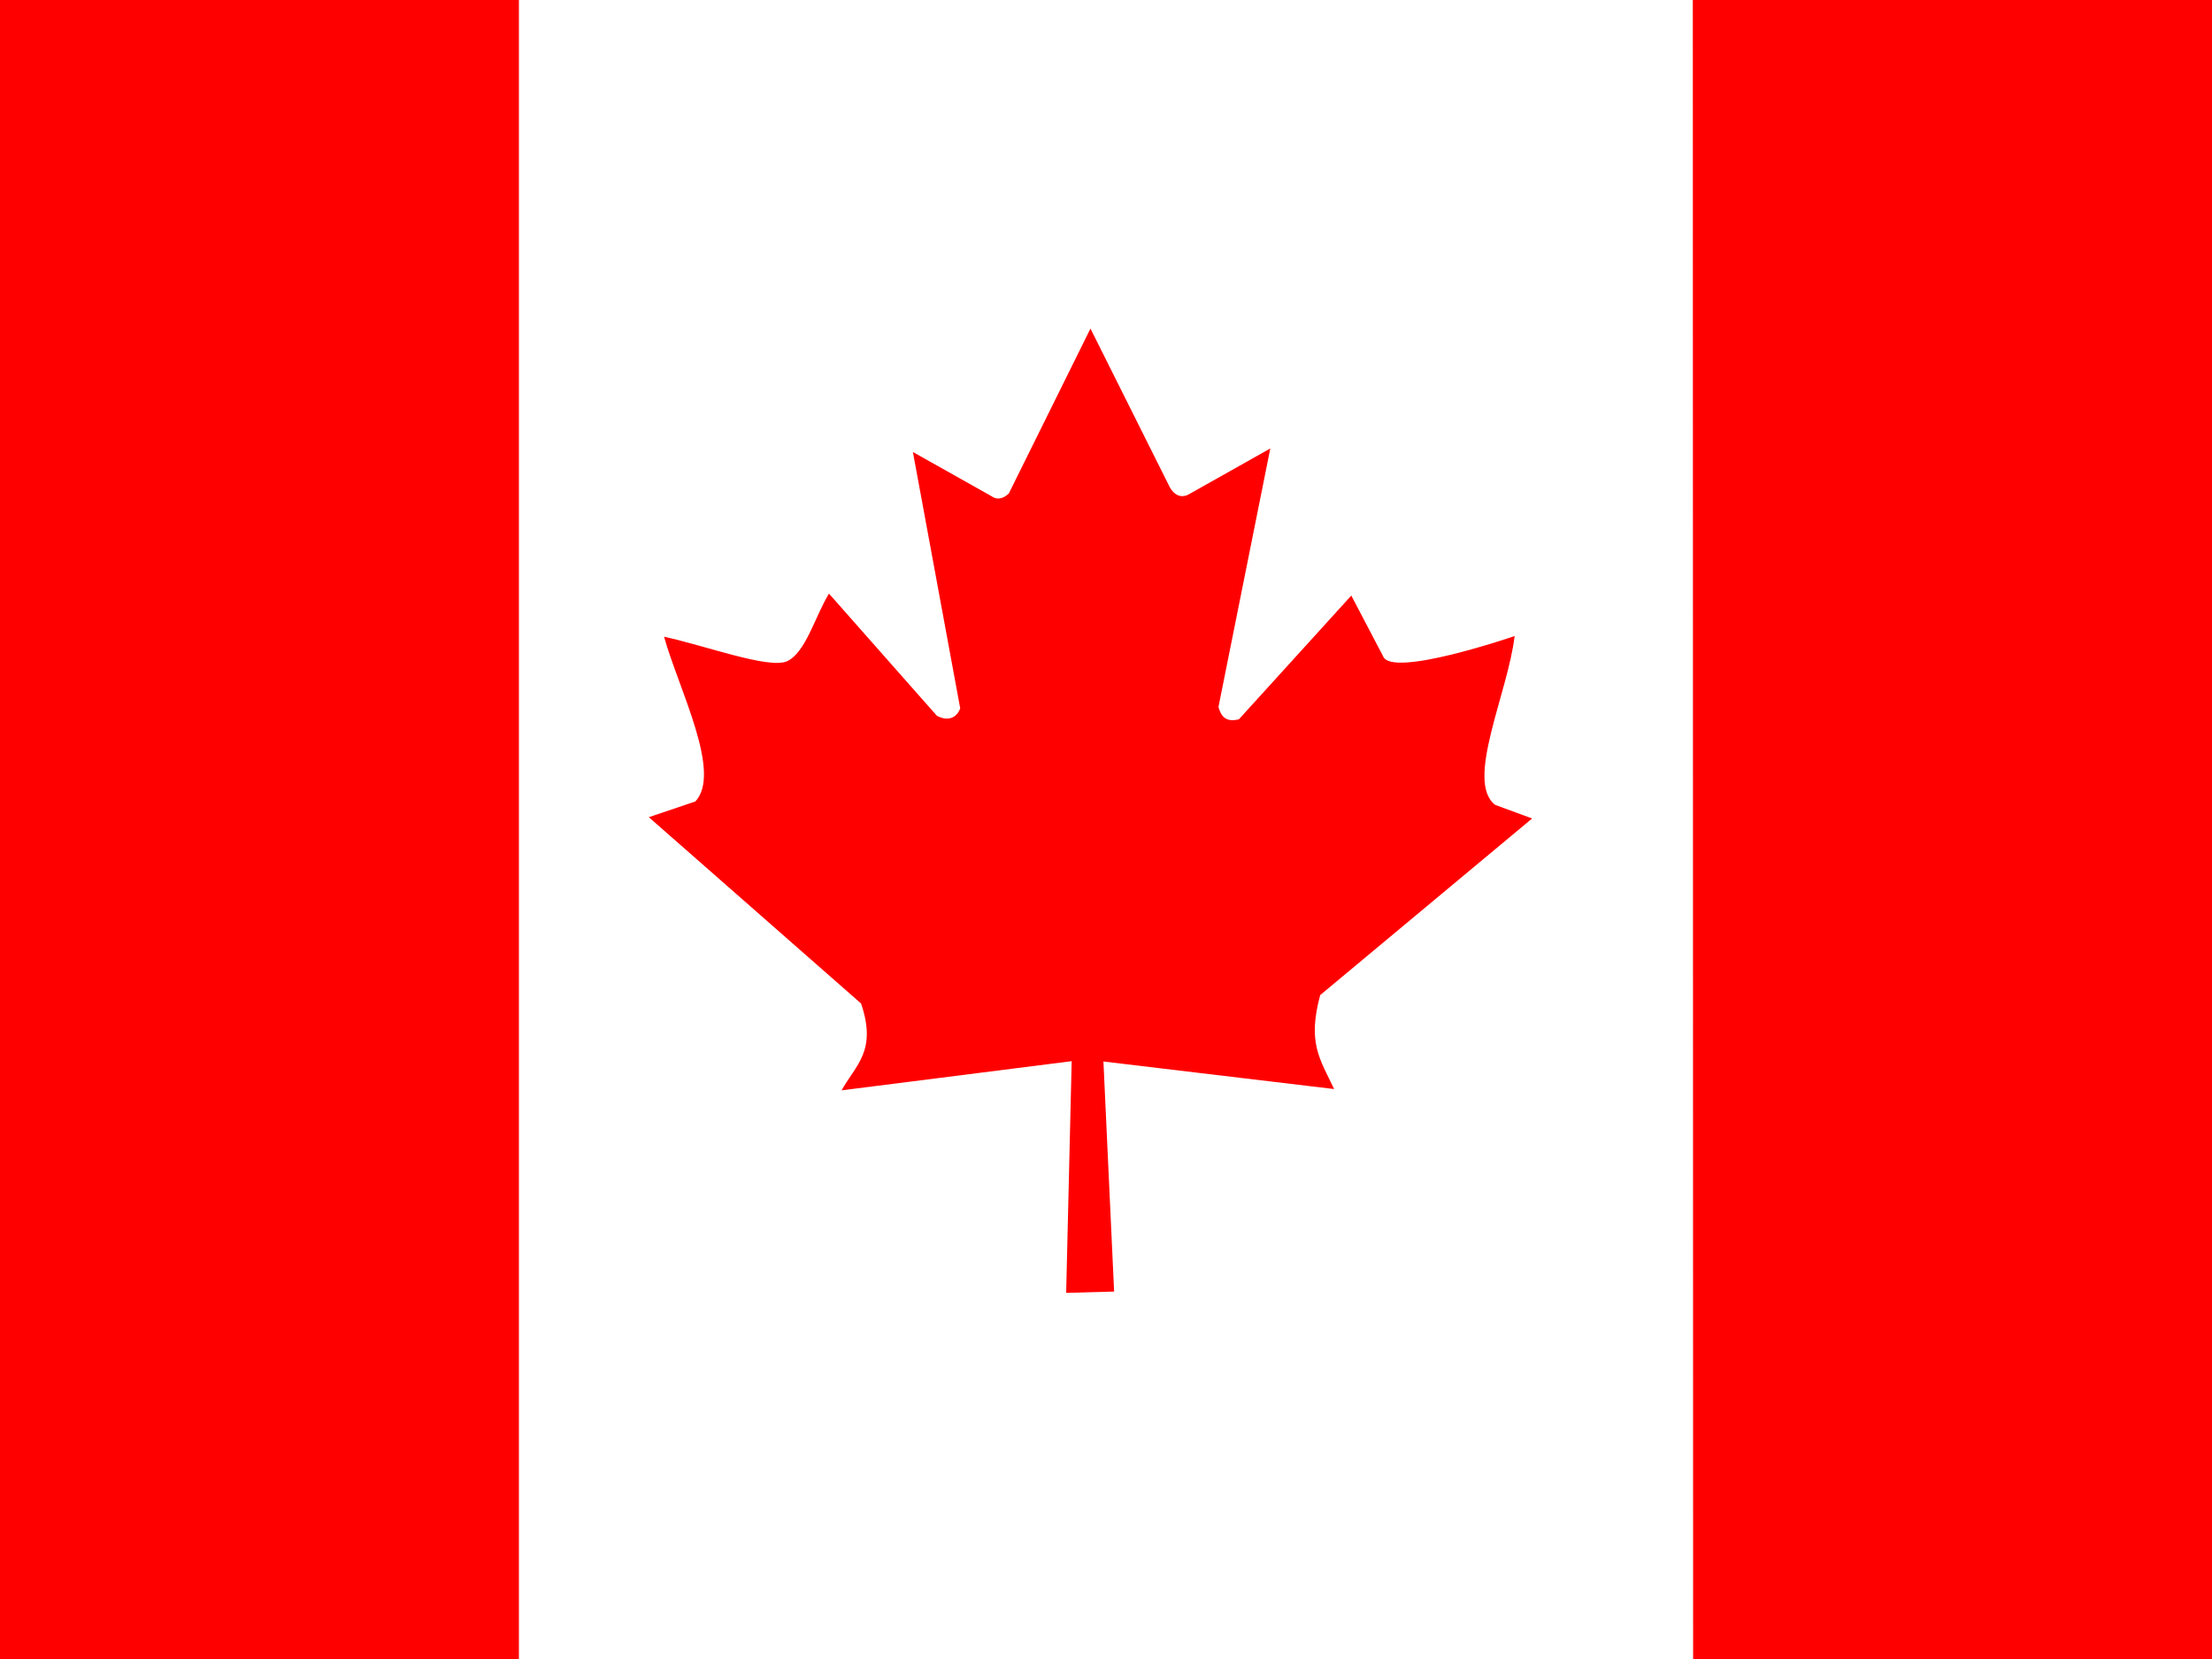
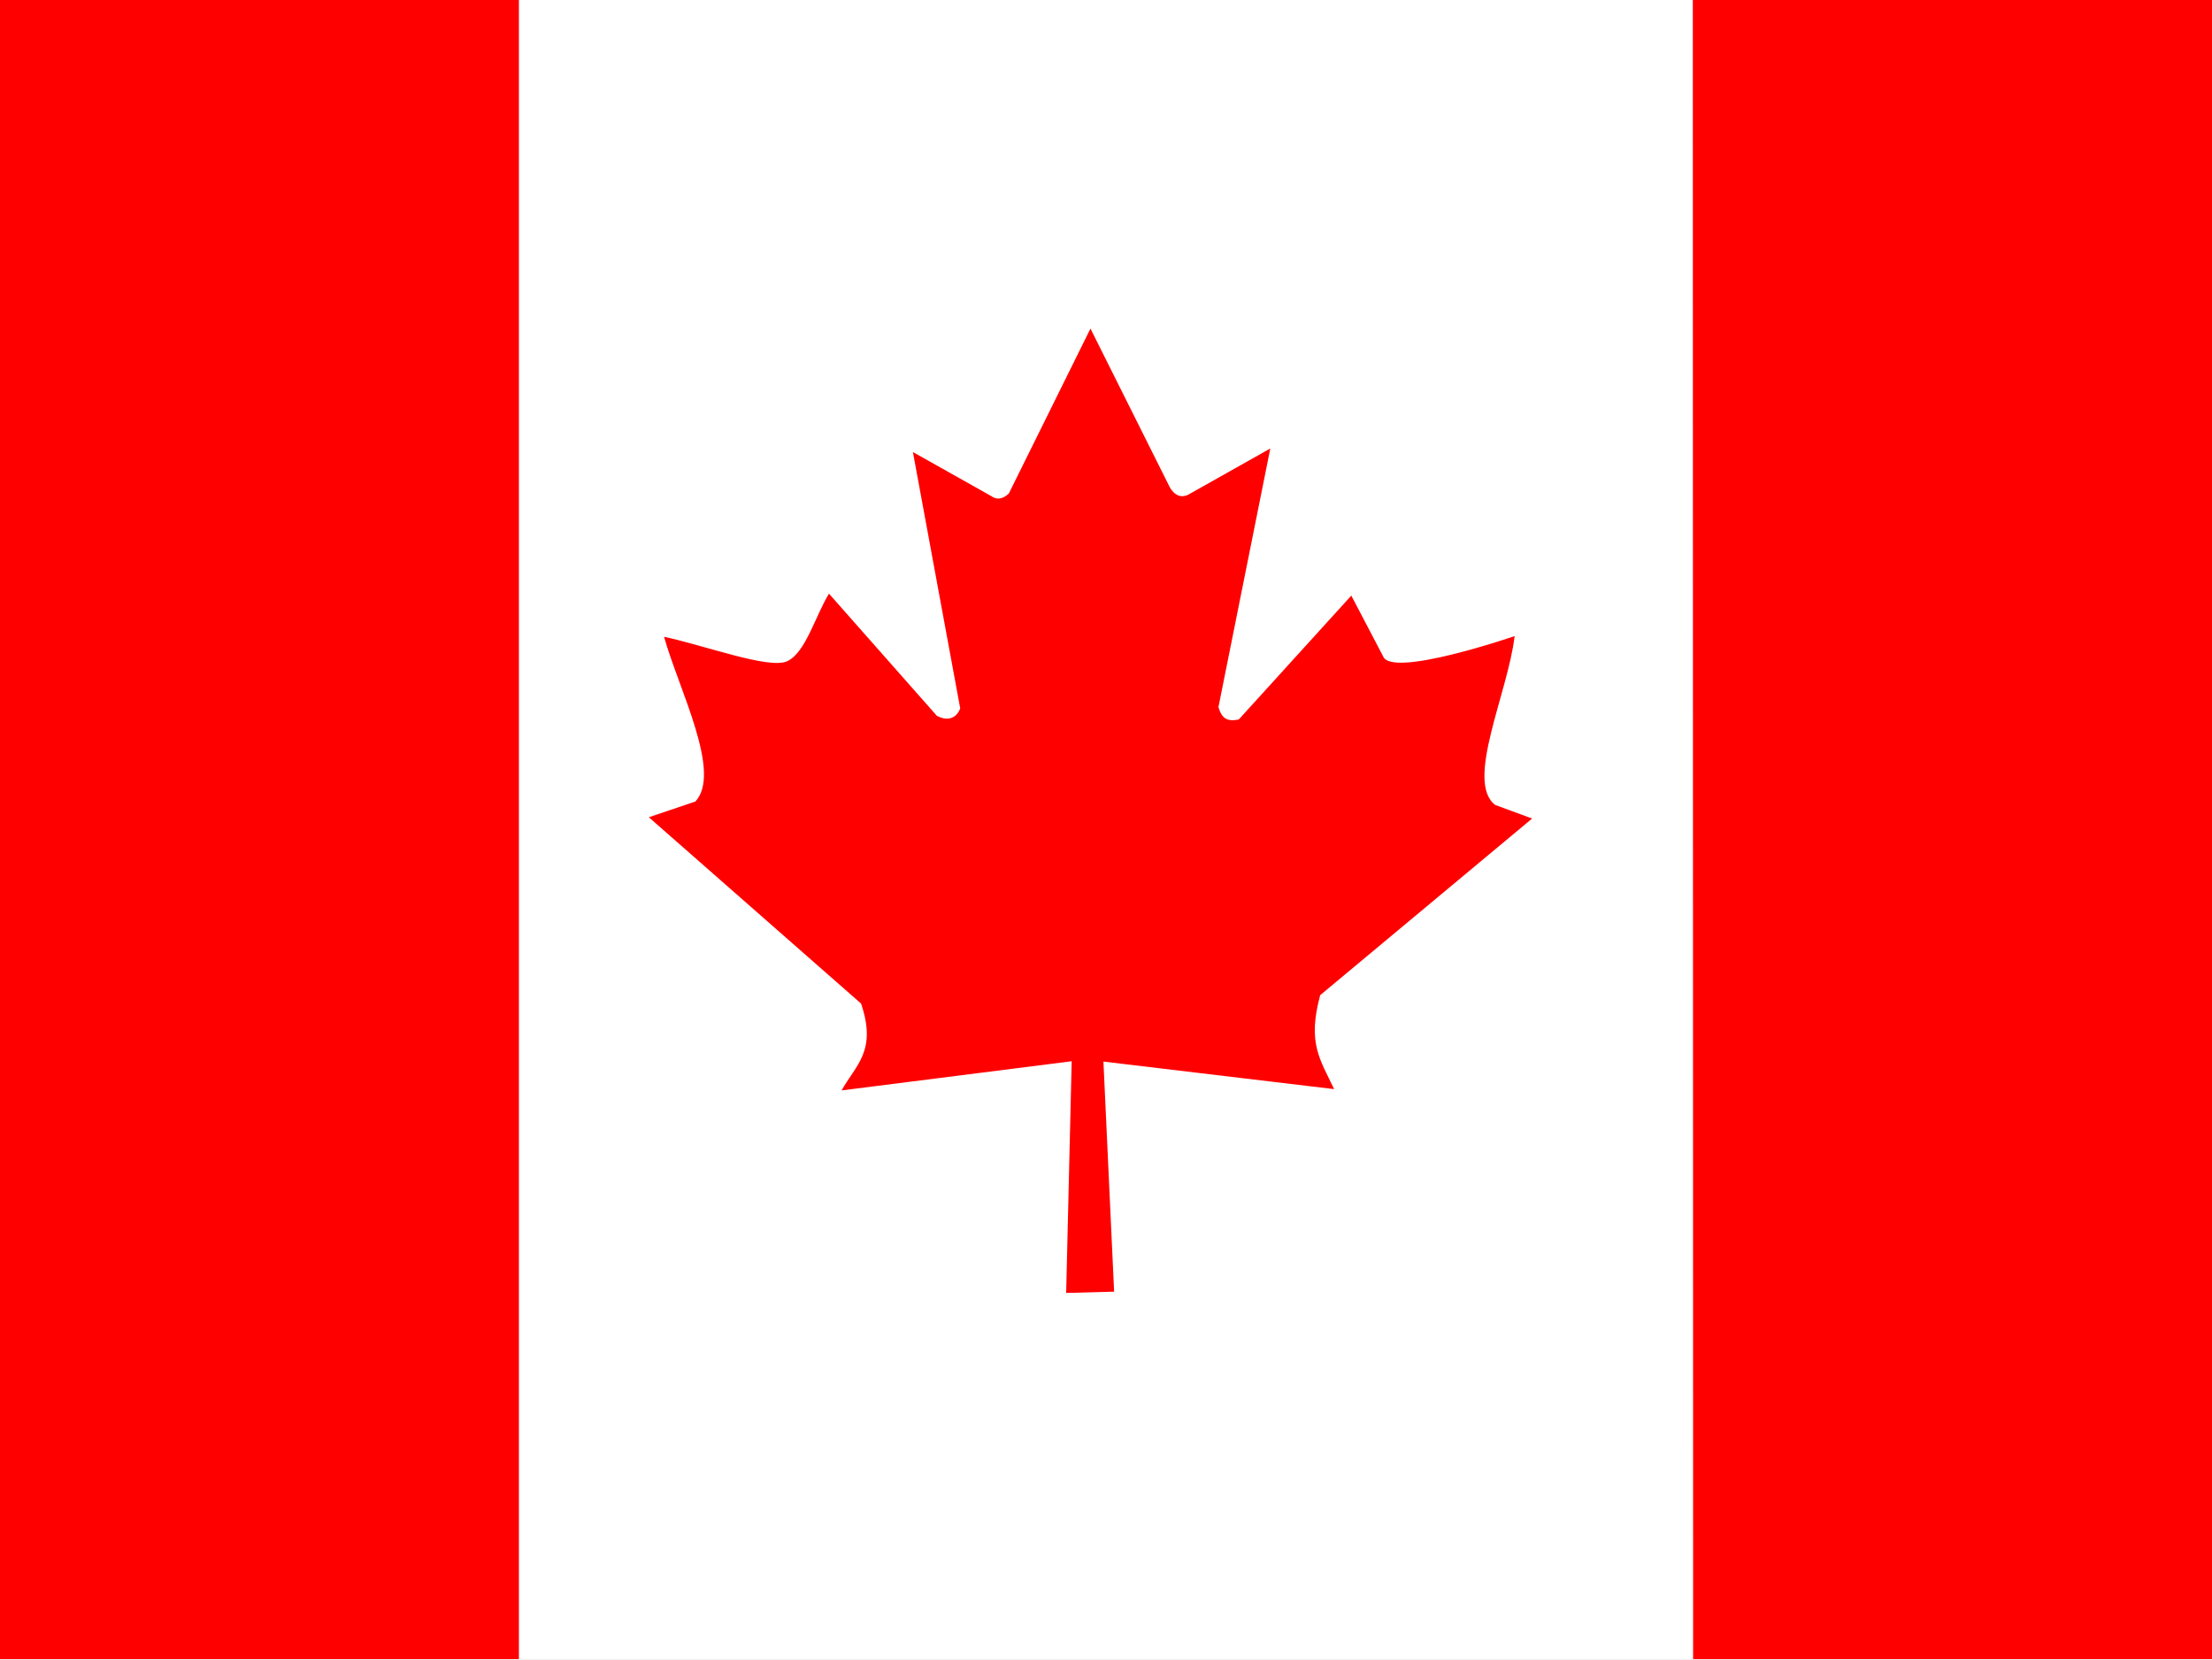
- <svg xmlns="http://www.w3.org/2000/svg" id="flag-icon-css-ca" viewBox="0 0 640 480">
-   <path fill="#fff" d="M81.1 0h362.3v512H81.1z" transform="translate(74.1) scale(.9375)" />
-   <path fill="#f00" d="M-100 0H81.1v512H-100zm543.4 0h181.1v512h-181zm-308 247.4l-14.2 4.8 65.5 57.5c5 14.7-1.7 19-6 26.8l71-9L250 399l14.8-.4-3.3-71 71.2 8.5c-4.4-9.3-8.3-14.2-4.3-29l65.4-54.5-11.4-4.2c-9.4-7.2 4-34.7 6-52.1 0 0-38.1 13.1-40.6 6.2l-9.8-18.7-34.7 38.2c-3.8.9-5.4-.6-6.3-3.8l16-79.8-25.4 14.3c-2.1 1-4.2.2-5.6-2.3l-24.5-49-25.2 50.9c-1.9 1.8-3.8 2-5.4.8l-24.2-13.6 14.6 79.1c-1.2 3.2-4 4-7.2 2.3l-33.3-37.7c-4.3 7-7.2 18.3-13 20.9-5.7 2.4-25-4.8-37.9-7.6 4.4 15.9 18.2 42.3 9.5 51z" transform="translate(74.1) scale(.9375)" />
+ <svg xmlns="http://www.w3.org/2000/svg" viewBox="0 0 640 480" width="26" role="img" aria-labelledby="ca_title">
+   <g fill-rule="evenodd" role="presentation">
+     <path fill="#fff" d="M81.1 0h362.3v512H81.1z" transform="translate(74.1) scale(.9375)" />
+     <path fill="#f00" d="M-100 0H81.1v512H-100zm543.4 0h181.1v512h-181zm-308 247.4l-14.2 4.8 65.5 57.5c5 14.7-1.7 19-6 26.8l71-9L250 399l14.8-.4-3.3-71 71.2 8.5c-4.4-9.3-8.3-14.2-4.3-29l65.4-54.5-11.4-4.2c-9.4-7.2 4-34.7 6-52.1 0 0-38.1 13.1-40.6 6.2l-9.8-18.7-34.7 38.2c-3.8.9-5.4-.6-6.3-3.8l16-79.8-25.4 14.3c-2.1 1-4.2.2-5.6-2.3l-24.5-49-25.2 50.9c-1.9 1.8-3.8 2-5.4.8l-24.2-13.6 14.6 79.1c-1.2 3.2-4 4-7.2 2.3l-33.3-37.7c-4.3 7-7.2 18.3-13 20.9-5.7 2.4-25-4.8-37.9-7.6 4.4 15.9 18.2 42.3 9.5 51z" transform="translate(74.1) scale(.9375)" />
+   </g>
</svg>
